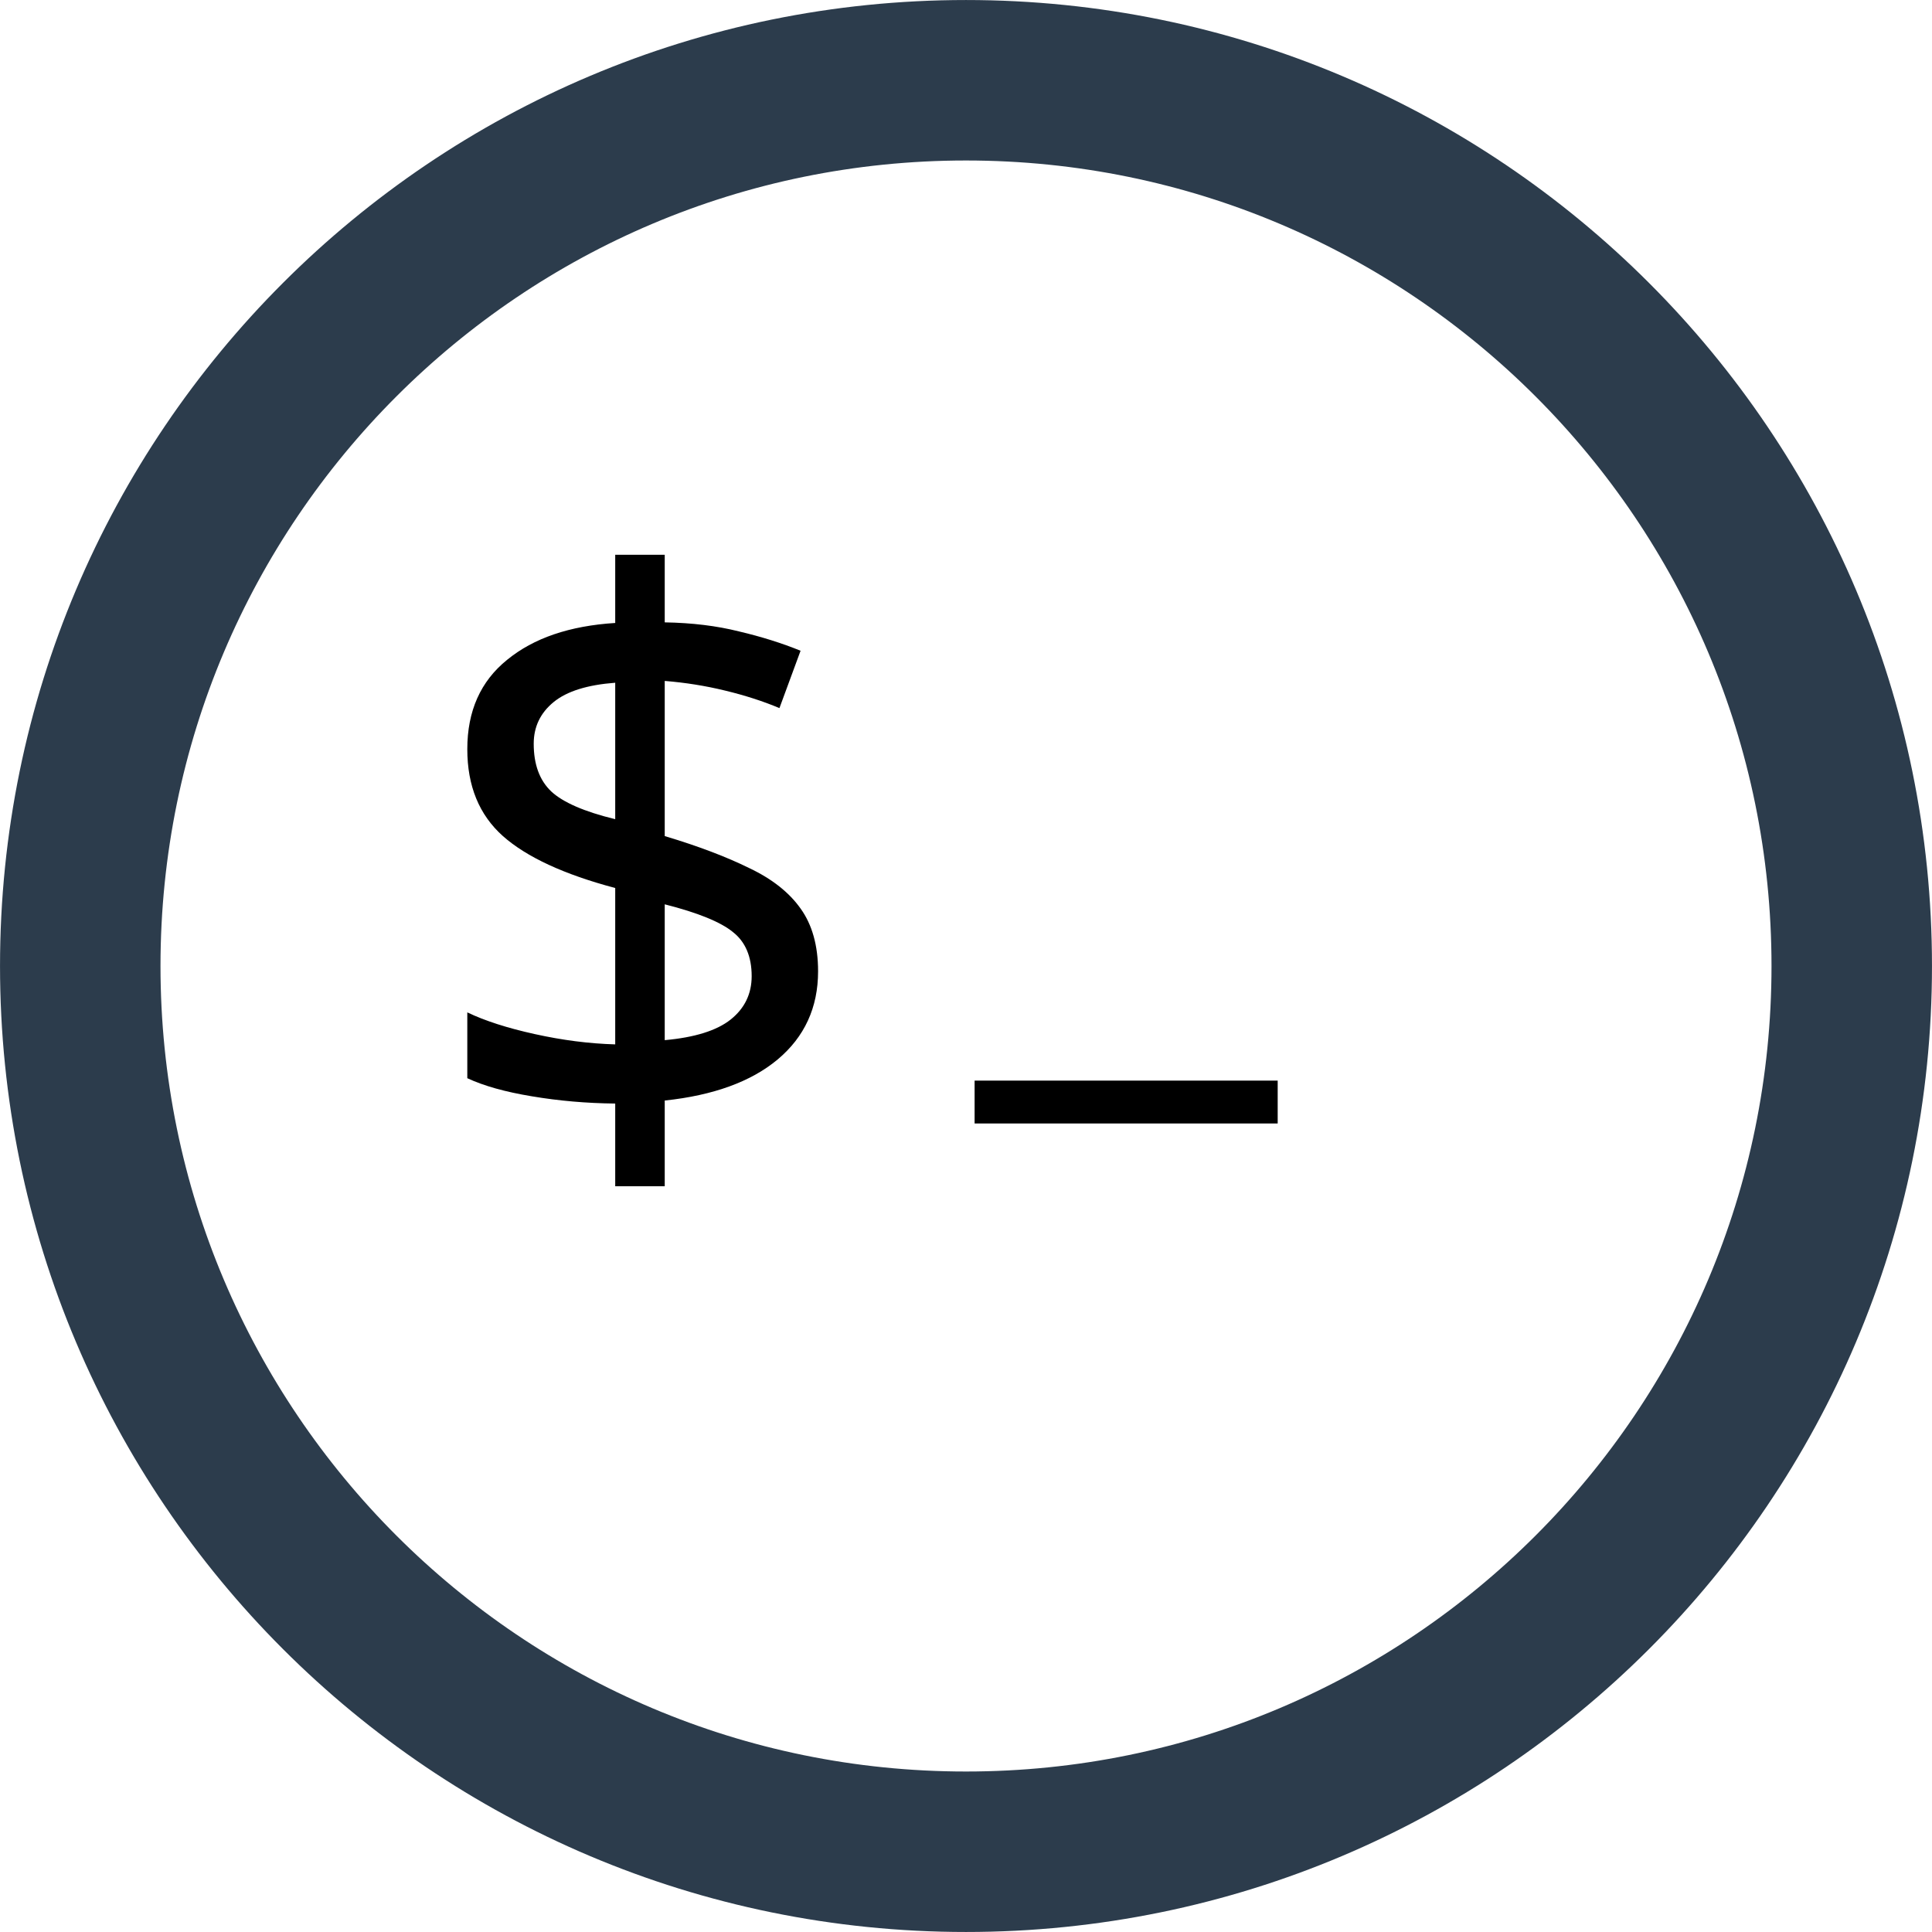
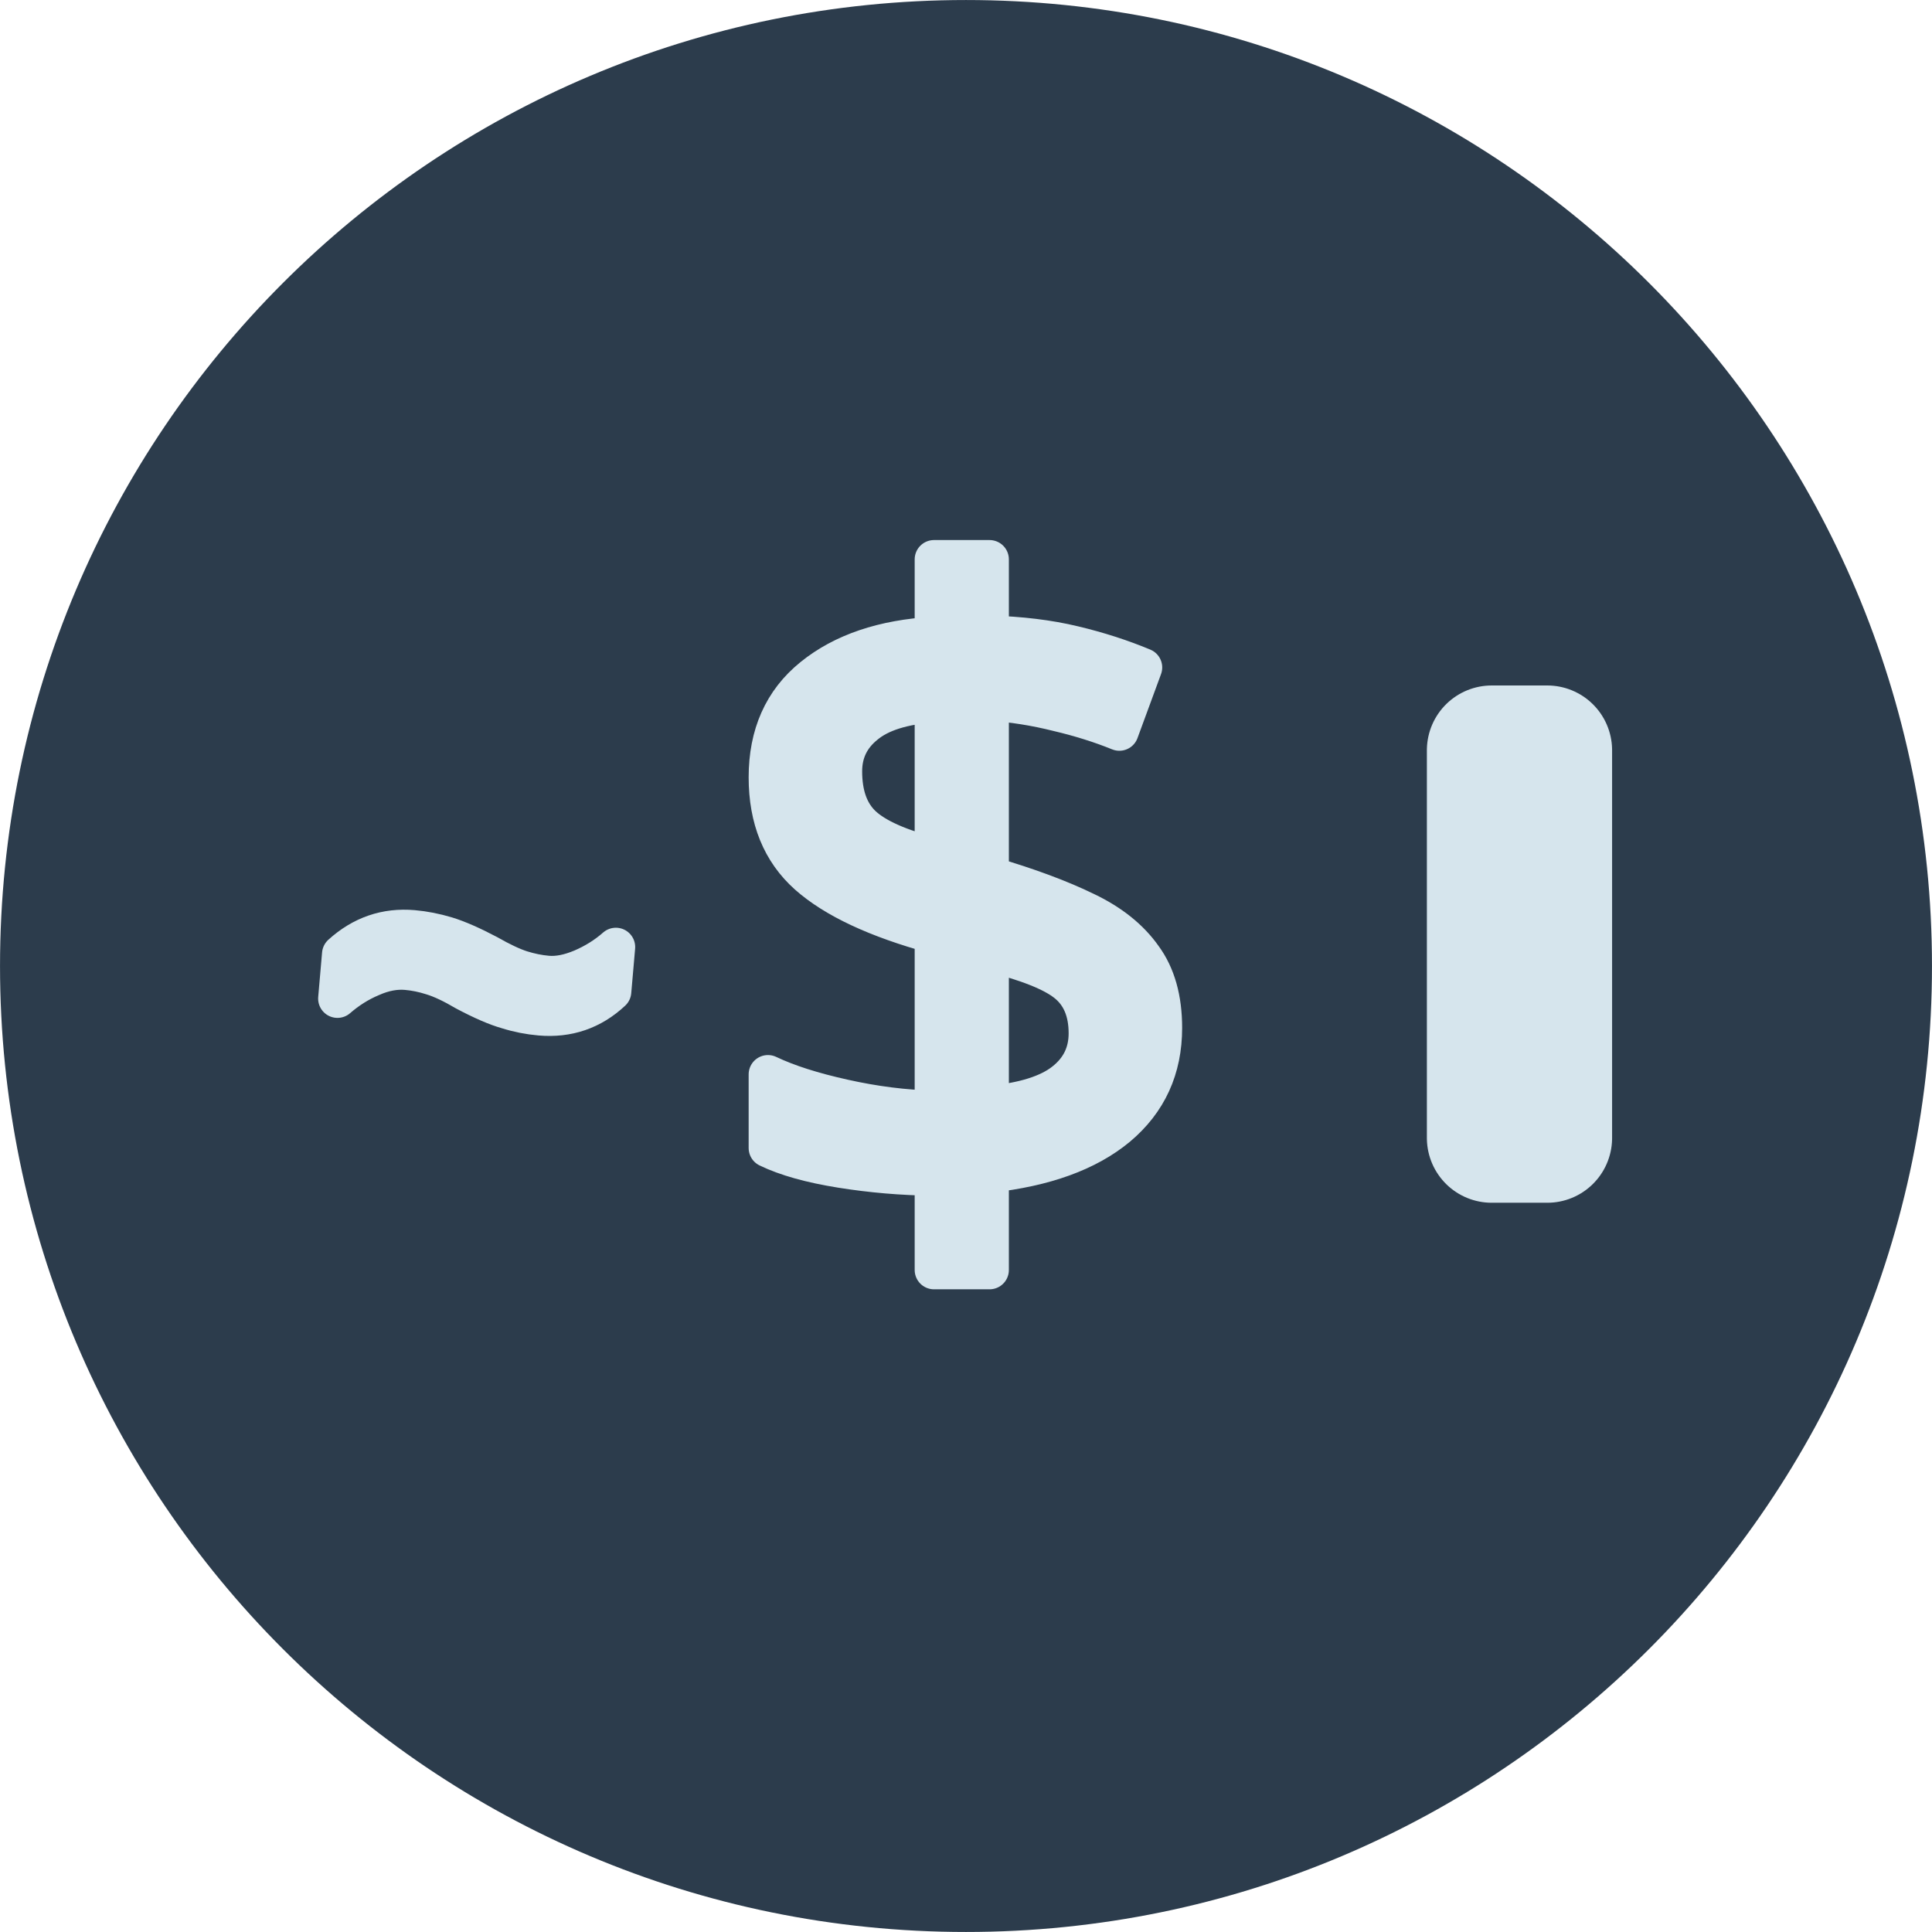
<svg xmlns="http://www.w3.org/2000/svg" viewBox="0 0 50 50">
-   <g transform="translate(0 -1002.362)">
-     <ellipse ry="22.923" rx="22.923" cy="1027.362" cx="25" fill="none" stroke="#2c3c4c" stroke-width="4.153" stroke-linecap="round" stroke-linejoin="round" />
-     <text y="1031.907" x="10.859" style="line-height:125%" font-weight="400" font-size="20" font-family="sans-serif" letter-spacing="0" word-spacing="0">
-       <tspan y="1031.907" x="10.859">$</tspan>
+   <g stroke-linejoin="round">
+     <ellipse ry="22.923" rx="22.923" cy="25" cx="25" fill="#2c3c4c" stroke="#2c3c4c" stroke-width="4.153" stroke-linecap="round" />
+     <text y="31.557" x="18.486" style="line-height:125%" font-weight="400" font-size="22.5" letter-spacing="0" word-spacing="0" font-family="sans-serif" fill="#d6e5ed" stroke="#d6e5ed" stroke-linecap="round">
+       <tspan y="31.557" x="18.486">$</tspan>
    </text>
-     <text y="1028.75" x="25.254" style="line-height:125%" font-weight="400" font-size="17.5" font-family="sans-serif" letter-spacing="0" word-spacing="0">
-       <tspan y="1028.75" x="25.254">_</tspan>
+     <text transform="rotate(90)" y="-42.059" x="19.463" style="line-height:125%" font-weight="400" font-size="22.373" letter-spacing="0" word-spacing="0" font-family="sans-serif" fill="#d6e5ed" stroke="#d6e5ed" stroke-width="3.356">
+       <tspan y="-42.059" x="19.463">_</tspan>
+     </text>
+     <text transform="rotate(-175.0252)" y="-18.722" x="-18.753" style="line-height:125%" font-weight="400" font-size="15" font-family="sans-serif" letter-spacing="0" word-spacing="0" fill="#d6e5ed" stroke="#d6e5ed" stroke-linecap="round">
+       <tspan y="-18.722" x="-18.753">~</tspan>
    </text>
  </g>
</svg>
